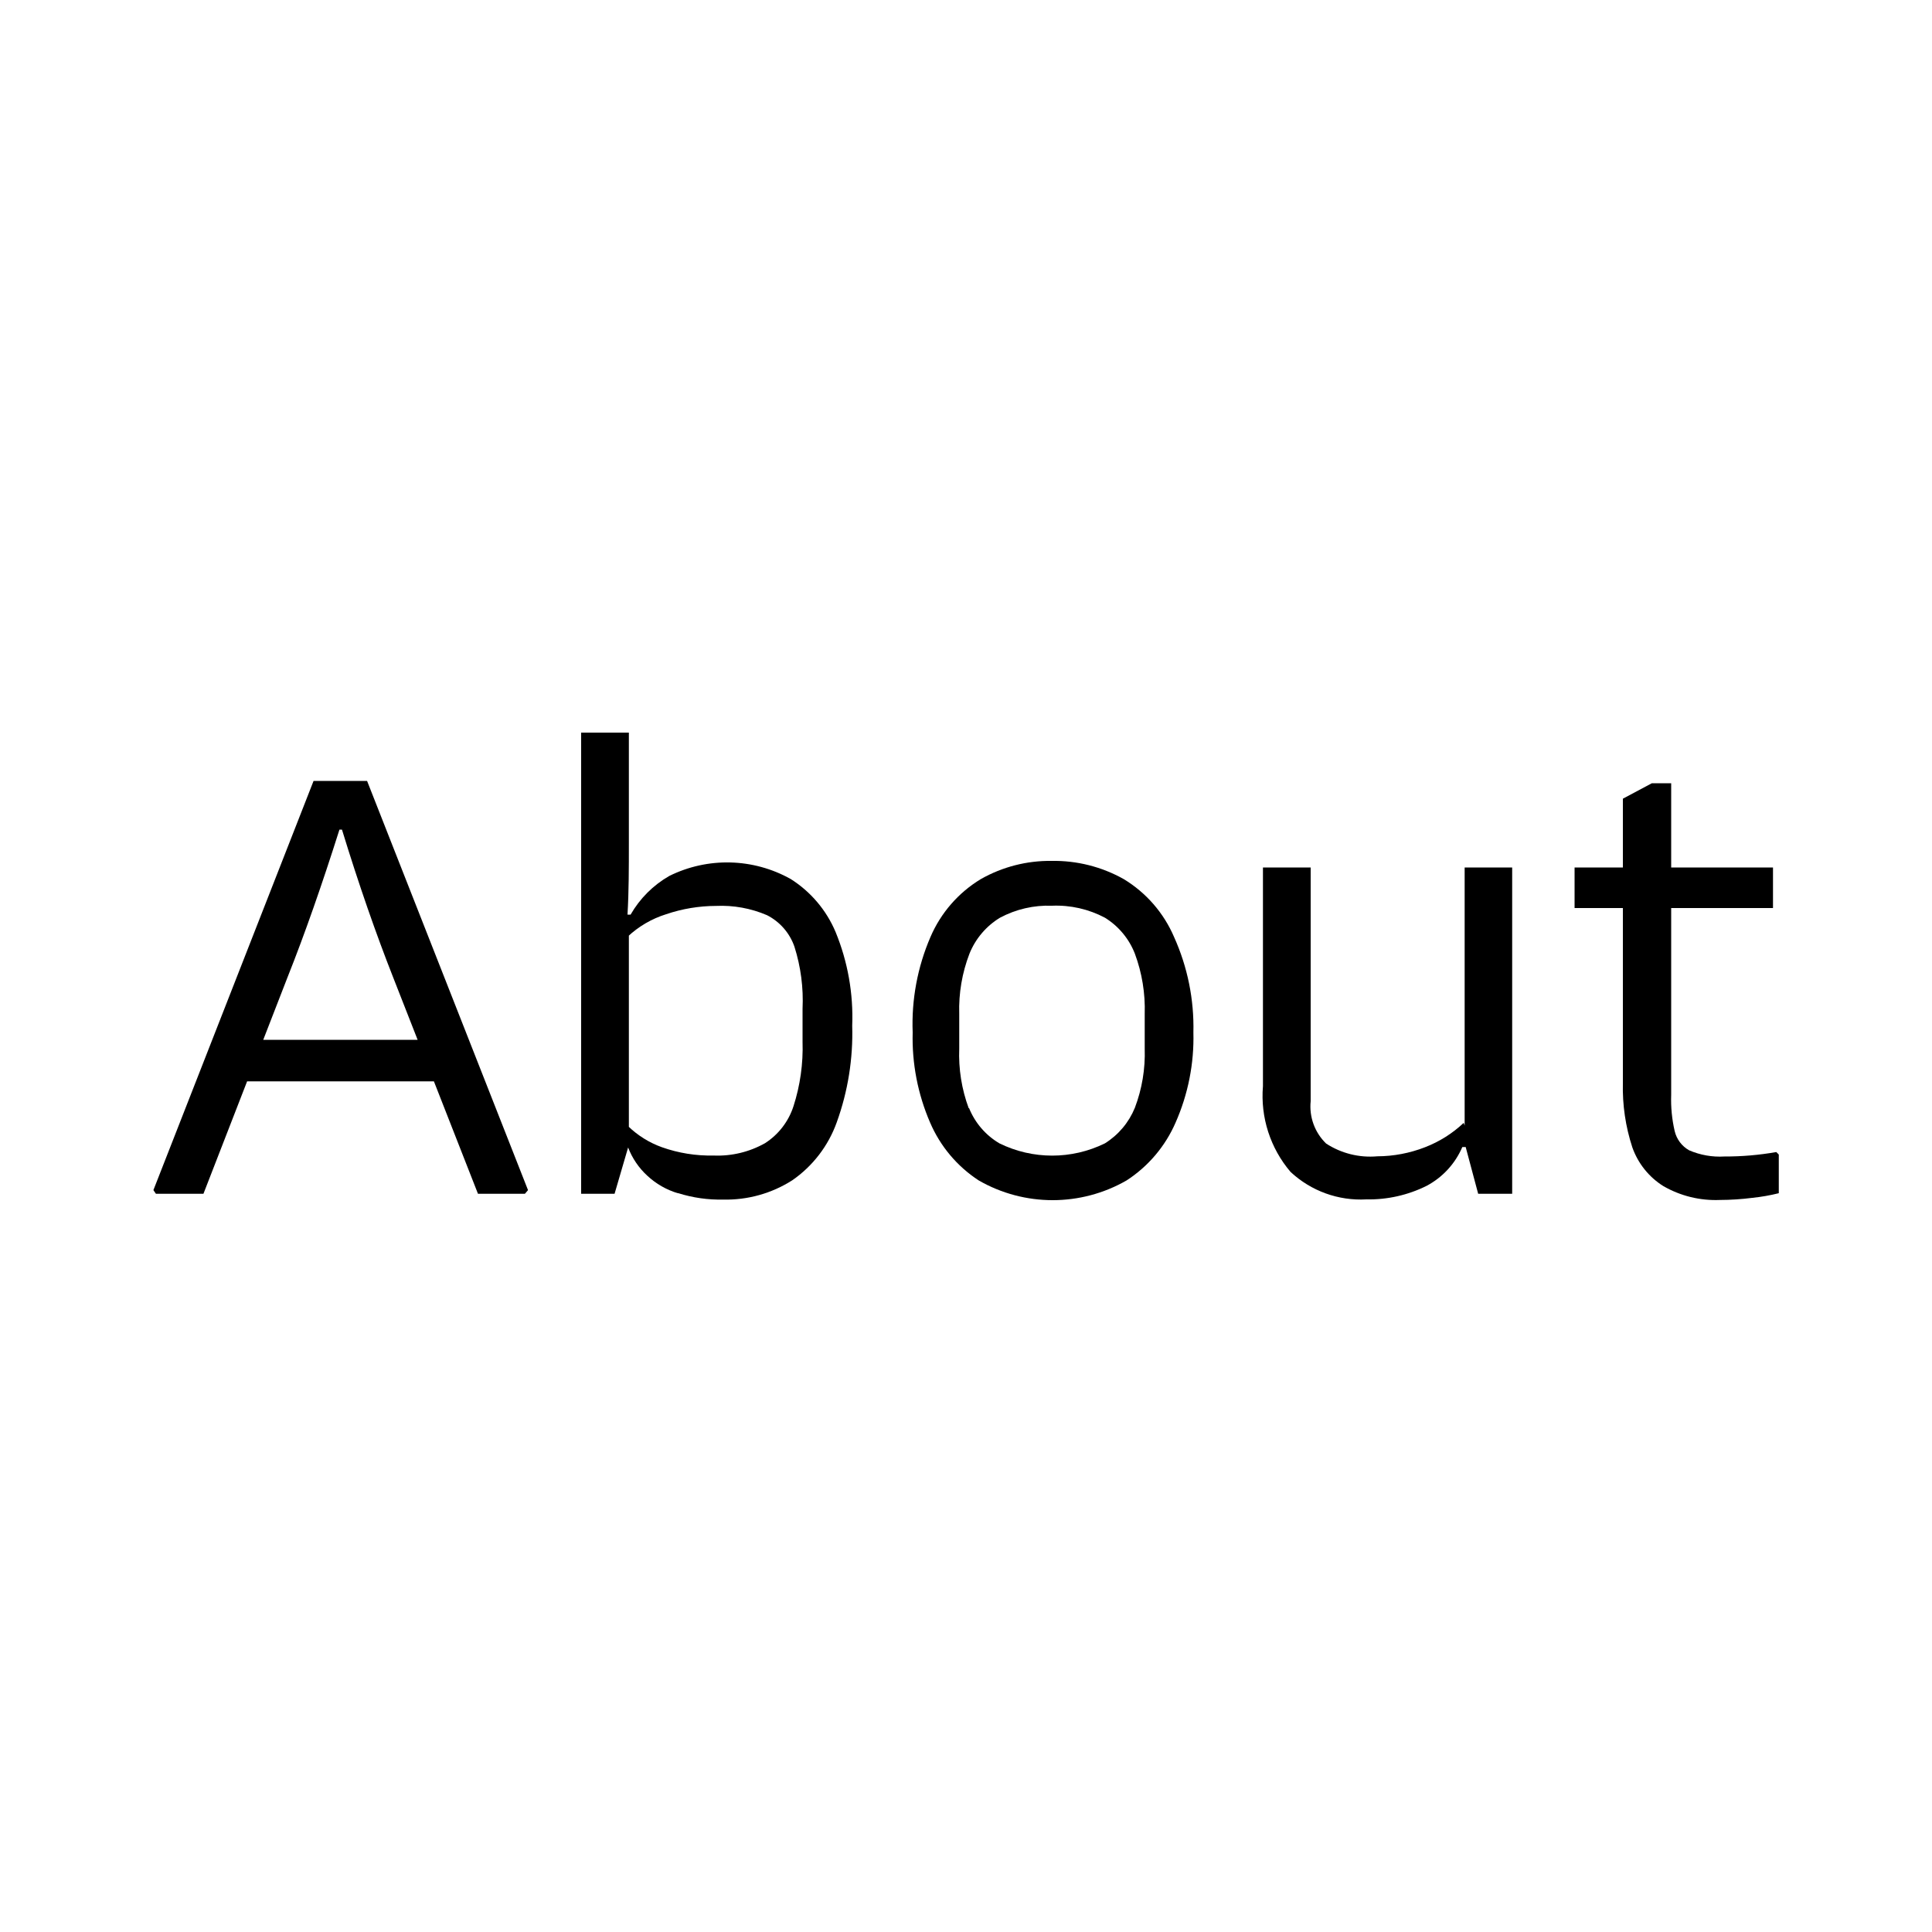
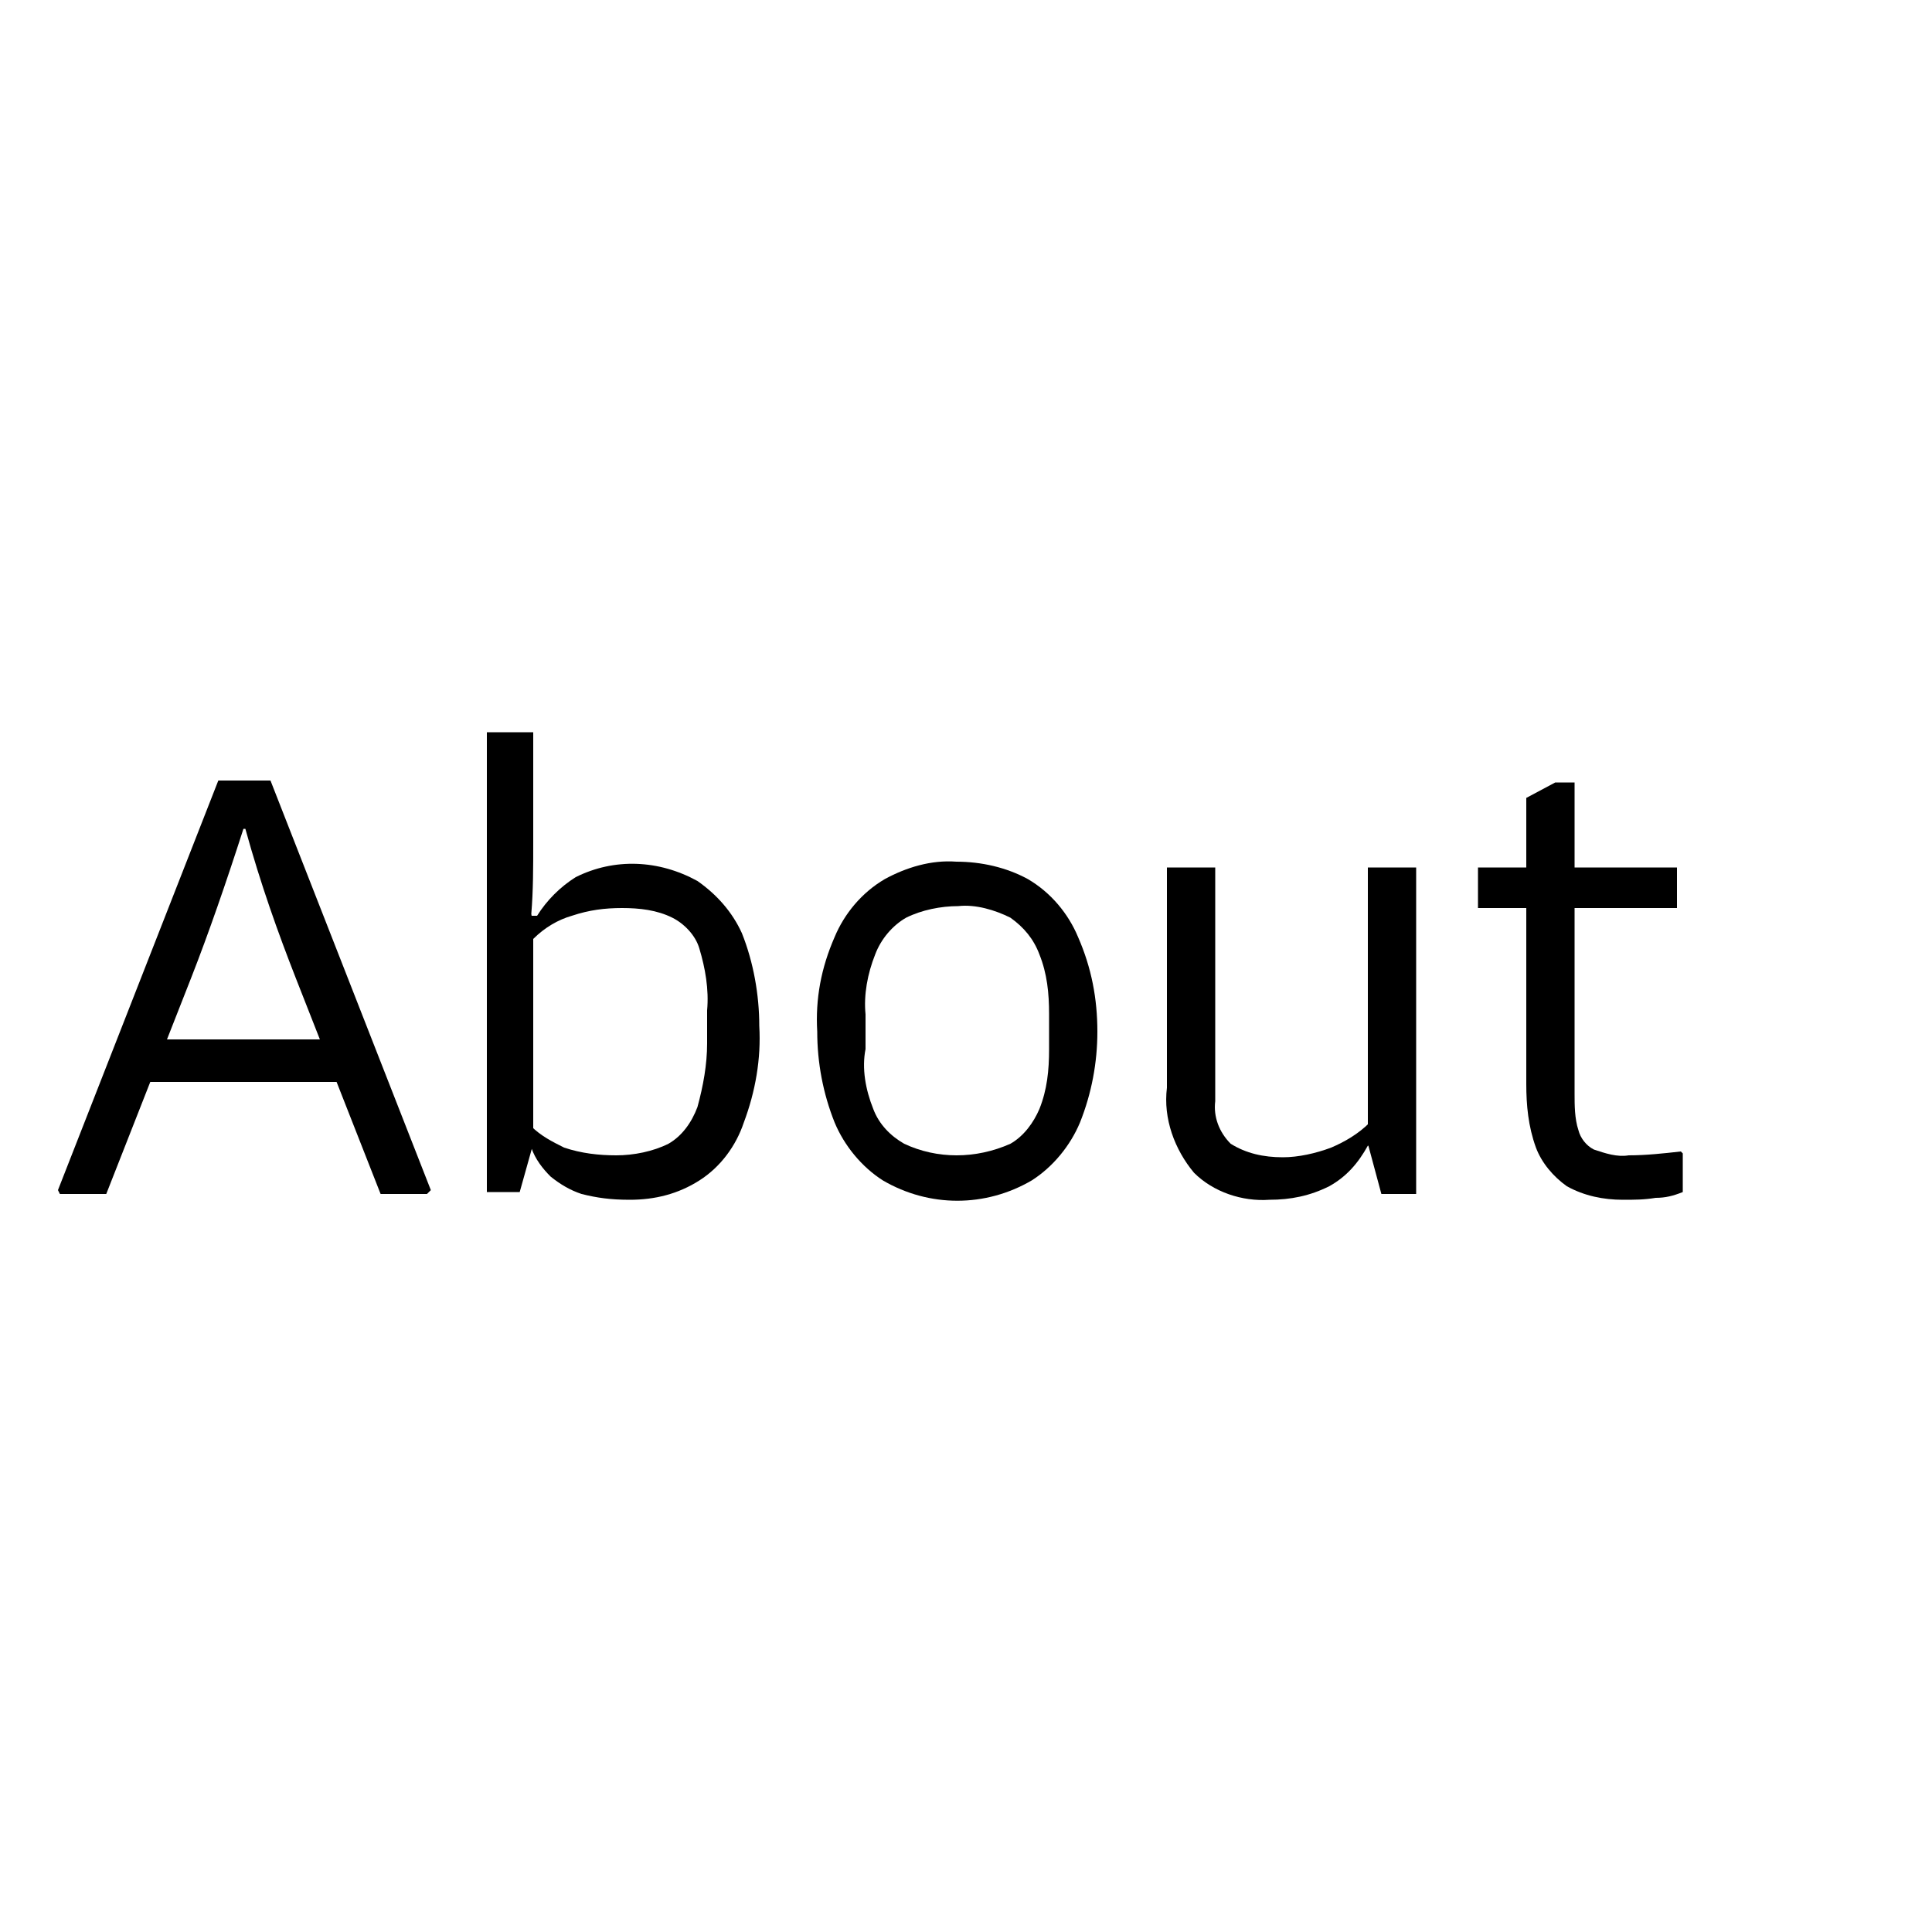
- <svg xmlns="http://www.w3.org/2000/svg" id="Layer_1" data-name="Layer 1" viewBox="0 0 100 100">
-   <path d="M17.86,40.42l.61,2.52h-.9c-.9,2.84-1.79,5.39-2.69,7.65l-4.35,11.2H8.07l-.13-.19,8.29-21.18Zm5.34,13.4,0,2.15H12l0-2.15Zm4.13,7.78-.16.19H24.74l-4.39-11.2c-.89-2.26-1.78-4.81-2.65-7.65h-.93l.61-2.52H19Z" />
-   <path d="M30.08,37.92h2.47v5.73c0,1.26,0,2.48-.07,3.68l.07.64V59.26l-.74,2.53H30.08Zm5,23.84a4,4,0,0,1-1.57-.9,3.84,3.84,0,0,1-1-1.47h-.16l-.83-.67,1-1.57V58.3a4.89,4.89,0,0,0,1.74,1.08,7.51,7.51,0,0,0,2.67.43,5,5,0,0,0,2.67-.64,3.58,3.58,0,0,0,1.47-1.91,9.84,9.84,0,0,0,.47-3.34v-1.7A9.22,9.22,0,0,0,41.12,49a2.89,2.89,0,0,0-1.42-1.63,6,6,0,0,0-2.64-.48,8.07,8.07,0,0,0-2.58.43,5.15,5.15,0,0,0-2,1.17l-.29-1.15h.45a5.41,5.41,0,0,1,2-2,6.74,6.74,0,0,1,6.29.16,6,6,0,0,1,2.32,2.74,11.58,11.58,0,0,1,.86,4.85,13.54,13.54,0,0,1-.8,5,6.18,6.18,0,0,1-2.3,3,6.37,6.37,0,0,1-3.58,1A7.22,7.22,0,0,1,35.11,61.76Z" />
-   <path d="M48.16,48.5a6.49,6.49,0,0,1,2.61-3,7.23,7.23,0,0,1,3.66-.94,7.36,7.36,0,0,1,3.73.94,6.49,6.49,0,0,1,2.61,3,11.36,11.36,0,0,1,1,4.94,10.85,10.85,0,0,1-.92,4.66,6.79,6.79,0,0,1-2.54,3,7.68,7.68,0,0,1-7.65,0,6.75,6.75,0,0,1-2.52-3,11,11,0,0,1-.9-4.66A11.36,11.36,0,0,1,48.16,48.5Zm2,8.86a3.75,3.75,0,0,0,1.57,1.82,6.19,6.19,0,0,0,5.46,0,3.91,3.91,0,0,0,1.55-1.84,7.88,7.88,0,0,0,.51-3.06V52.48a8.21,8.21,0,0,0-.51-3.12,3.82,3.82,0,0,0-1.55-1.86,5.37,5.37,0,0,0-2.74-.62,5.3,5.3,0,0,0-2.69.62,3.87,3.87,0,0,0-1.58,1.86,8,8,0,0,0-.53,3.12v1.79A8,8,0,0,0,50.14,57.36Z" />
-   <path d="M73.84,61.38a6.71,6.71,0,0,1-3.12.7,5.32,5.32,0,0,1-3.92-1.42,6.06,6.06,0,0,1-1.43-4.44V44.9h2.47V57a2.67,2.67,0,0,0,.8,2.19,4.18,4.18,0,0,0,2.65.66,6.85,6.85,0,0,0,2.47-.47,6.12,6.12,0,0,0,2-1.26l.44,1.25h-.51A4.11,4.11,0,0,1,73.84,61.38Zm2.67.41-.7-2.62V44.9h2.46V61.79Z" />
-   <path d="M91.77,44.9V47H81.5V44.9ZM90.7,62a13.54,13.54,0,0,1-1.68.11,5.41,5.41,0,0,1-2.93-.72,3.9,3.9,0,0,1-1.6-2A9.9,9.9,0,0,1,84,56.06V41.34l1.5-.8h1V56.67a7.2,7.2,0,0,0,.18,1.87,1.55,1.55,0,0,0,.75,1,4,4,0,0,0,1.82.32,15.15,15.15,0,0,0,2.69-.23l.13.13v2A9.82,9.82,0,0,1,90.7,62Z" />
+ <svg xmlns="http://www.w3.org/2000/svg" version="1.1" id="Layer_1" x="0px" y="0px" viewBox="0 0 100 100" style="enable-background:new 0 0 100 100;" xml:space="preserve">
+   <path d="M12.9,40.4l0.6,2.5h-0.9c-0.9,2.8-1.8,5.4-2.7,7.7L5.5,61.8H3.1l-0.1-0.2l8.3-21.2L12.9,40.4z M18.2,53.8V56H7v-2.2H18.2z   M22.3,61.6l-0.2,0.2h-2.4l-4.4-11.2c-0.9-2.3-1.8-4.8-2.6-7.7h-0.9l0.6-2.5H14L22.3,61.6z" />
+   <path d="M25.1,37.9h2.5v5.7c0,1.3,0,2.5-0.1,3.7l0.1,0.6v11.3l-0.7,2.5h-1.7V37.9z M30.1,61.8c-0.6-0.2-1.1-0.5-1.6-0.9  c-0.4-0.4-0.8-0.9-1-1.5h-0.2l-0.8-0.7l1-1.6v1.2c0.5,0.5,1.1,0.8,1.7,1.1c0.9,0.3,1.8,0.4,2.7,0.4c0.9,0,1.9-0.2,2.7-0.6  c0.7-0.4,1.2-1.1,1.5-1.9c0.3-1.1,0.5-2.2,0.5-3.3v-1.7c0.1-1.1-0.1-2.2-0.4-3.2c-0.2-0.7-0.8-1.3-1.4-1.6c-0.8-0.4-1.7-0.5-2.6-0.5  c-0.9,0-1.7,0.1-2.6,0.4c-0.7,0.2-1.4,0.6-2,1.2l-0.3-1.2h0.5c0.5-0.8,1.2-1.5,2-2c2-1,4.3-0.9,6.3,0.2c1,0.7,1.8,1.6,2.3,2.7  c0.6,1.5,0.9,3.2,0.9,4.8c0.1,1.7-0.2,3.4-0.8,5c-0.4,1.2-1.2,2.3-2.3,3c-1.1,0.7-2.3,1-3.6,1C31.6,62.1,30.9,62,30.1,61.8  L30.1,61.8z" />
+   <path d="M43.2,48.5c0.5-1.2,1.4-2.3,2.6-3c1.1-0.6,2.4-1,3.7-0.9c1.3,0,2.6,0.3,3.7,0.9c1.2,0.7,2.1,1.8,2.6,3c0.7,1.6,1,3.2,1,4.9  c0,1.6-0.3,3.2-0.9,4.7c-0.5,1.2-1.4,2.3-2.5,3c-2.4,1.4-5.3,1.4-7.7,0c-1.1-0.7-2-1.8-2.5-3c-0.6-1.5-0.9-3.1-0.9-4.7  C42.2,51.7,42.5,50.1,43.2,48.5z M45.2,57.4c0.3,0.8,0.9,1.4,1.6,1.8c1.7,0.8,3.7,0.8,5.5,0c0.7-0.4,1.2-1.1,1.5-1.8  c0.4-1,0.5-2,0.5-3.1v-1.8c0-1.1-0.1-2.1-0.5-3.1c-0.3-0.8-0.8-1.4-1.5-1.9c-0.8-0.4-1.8-0.7-2.7-0.6c-0.9,0-1.9,0.2-2.7,0.6  c-0.7,0.4-1.3,1.1-1.6,1.9c-0.4,1-0.6,2.1-0.5,3.1v1.8C44.6,55.3,44.8,56.4,45.2,57.4L45.2,57.4z" />
+   <path d="M68.8,61.4c-1,0.5-2,0.7-3.1,0.7c-1.4,0.1-2.9-0.4-3.9-1.4c-1-1.2-1.6-2.8-1.4-4.4V44.9h2.5V57c-0.1,0.8,0.2,1.6,0.8,2.2  c0.8,0.5,1.7,0.7,2.7,0.7c0.8,0,1.7-0.2,2.5-0.5c0.7-0.3,1.4-0.7,2-1.3l0.4,1.2h-0.5C70.3,60.2,69.7,60.9,68.8,61.4z M71.5,61.8  l-0.7-2.6V44.9h2.5v16.9H71.5z" />
+   <path d="M86.8,44.9V47H76.5v-2.1H86.8z M85.7,62c-0.6,0.1-1.1,0.1-1.7,0.1c-1,0-2-0.2-2.9-0.7c-0.7-0.5-1.3-1.2-1.6-2  c-0.4-1.1-0.5-2.2-0.5-3.3V41.3l1.5-0.8h1v16.1c0,0.6,0,1.3,0.2,1.9c0.1,0.4,0.4,0.8,0.8,1c0.6,0.2,1.2,0.4,1.8,0.3  c0.9,0,1.8-0.1,2.7-0.2l0.1,0.1v2C86.6,61.9,86.2,62,85.7,62z" />
</svg>
